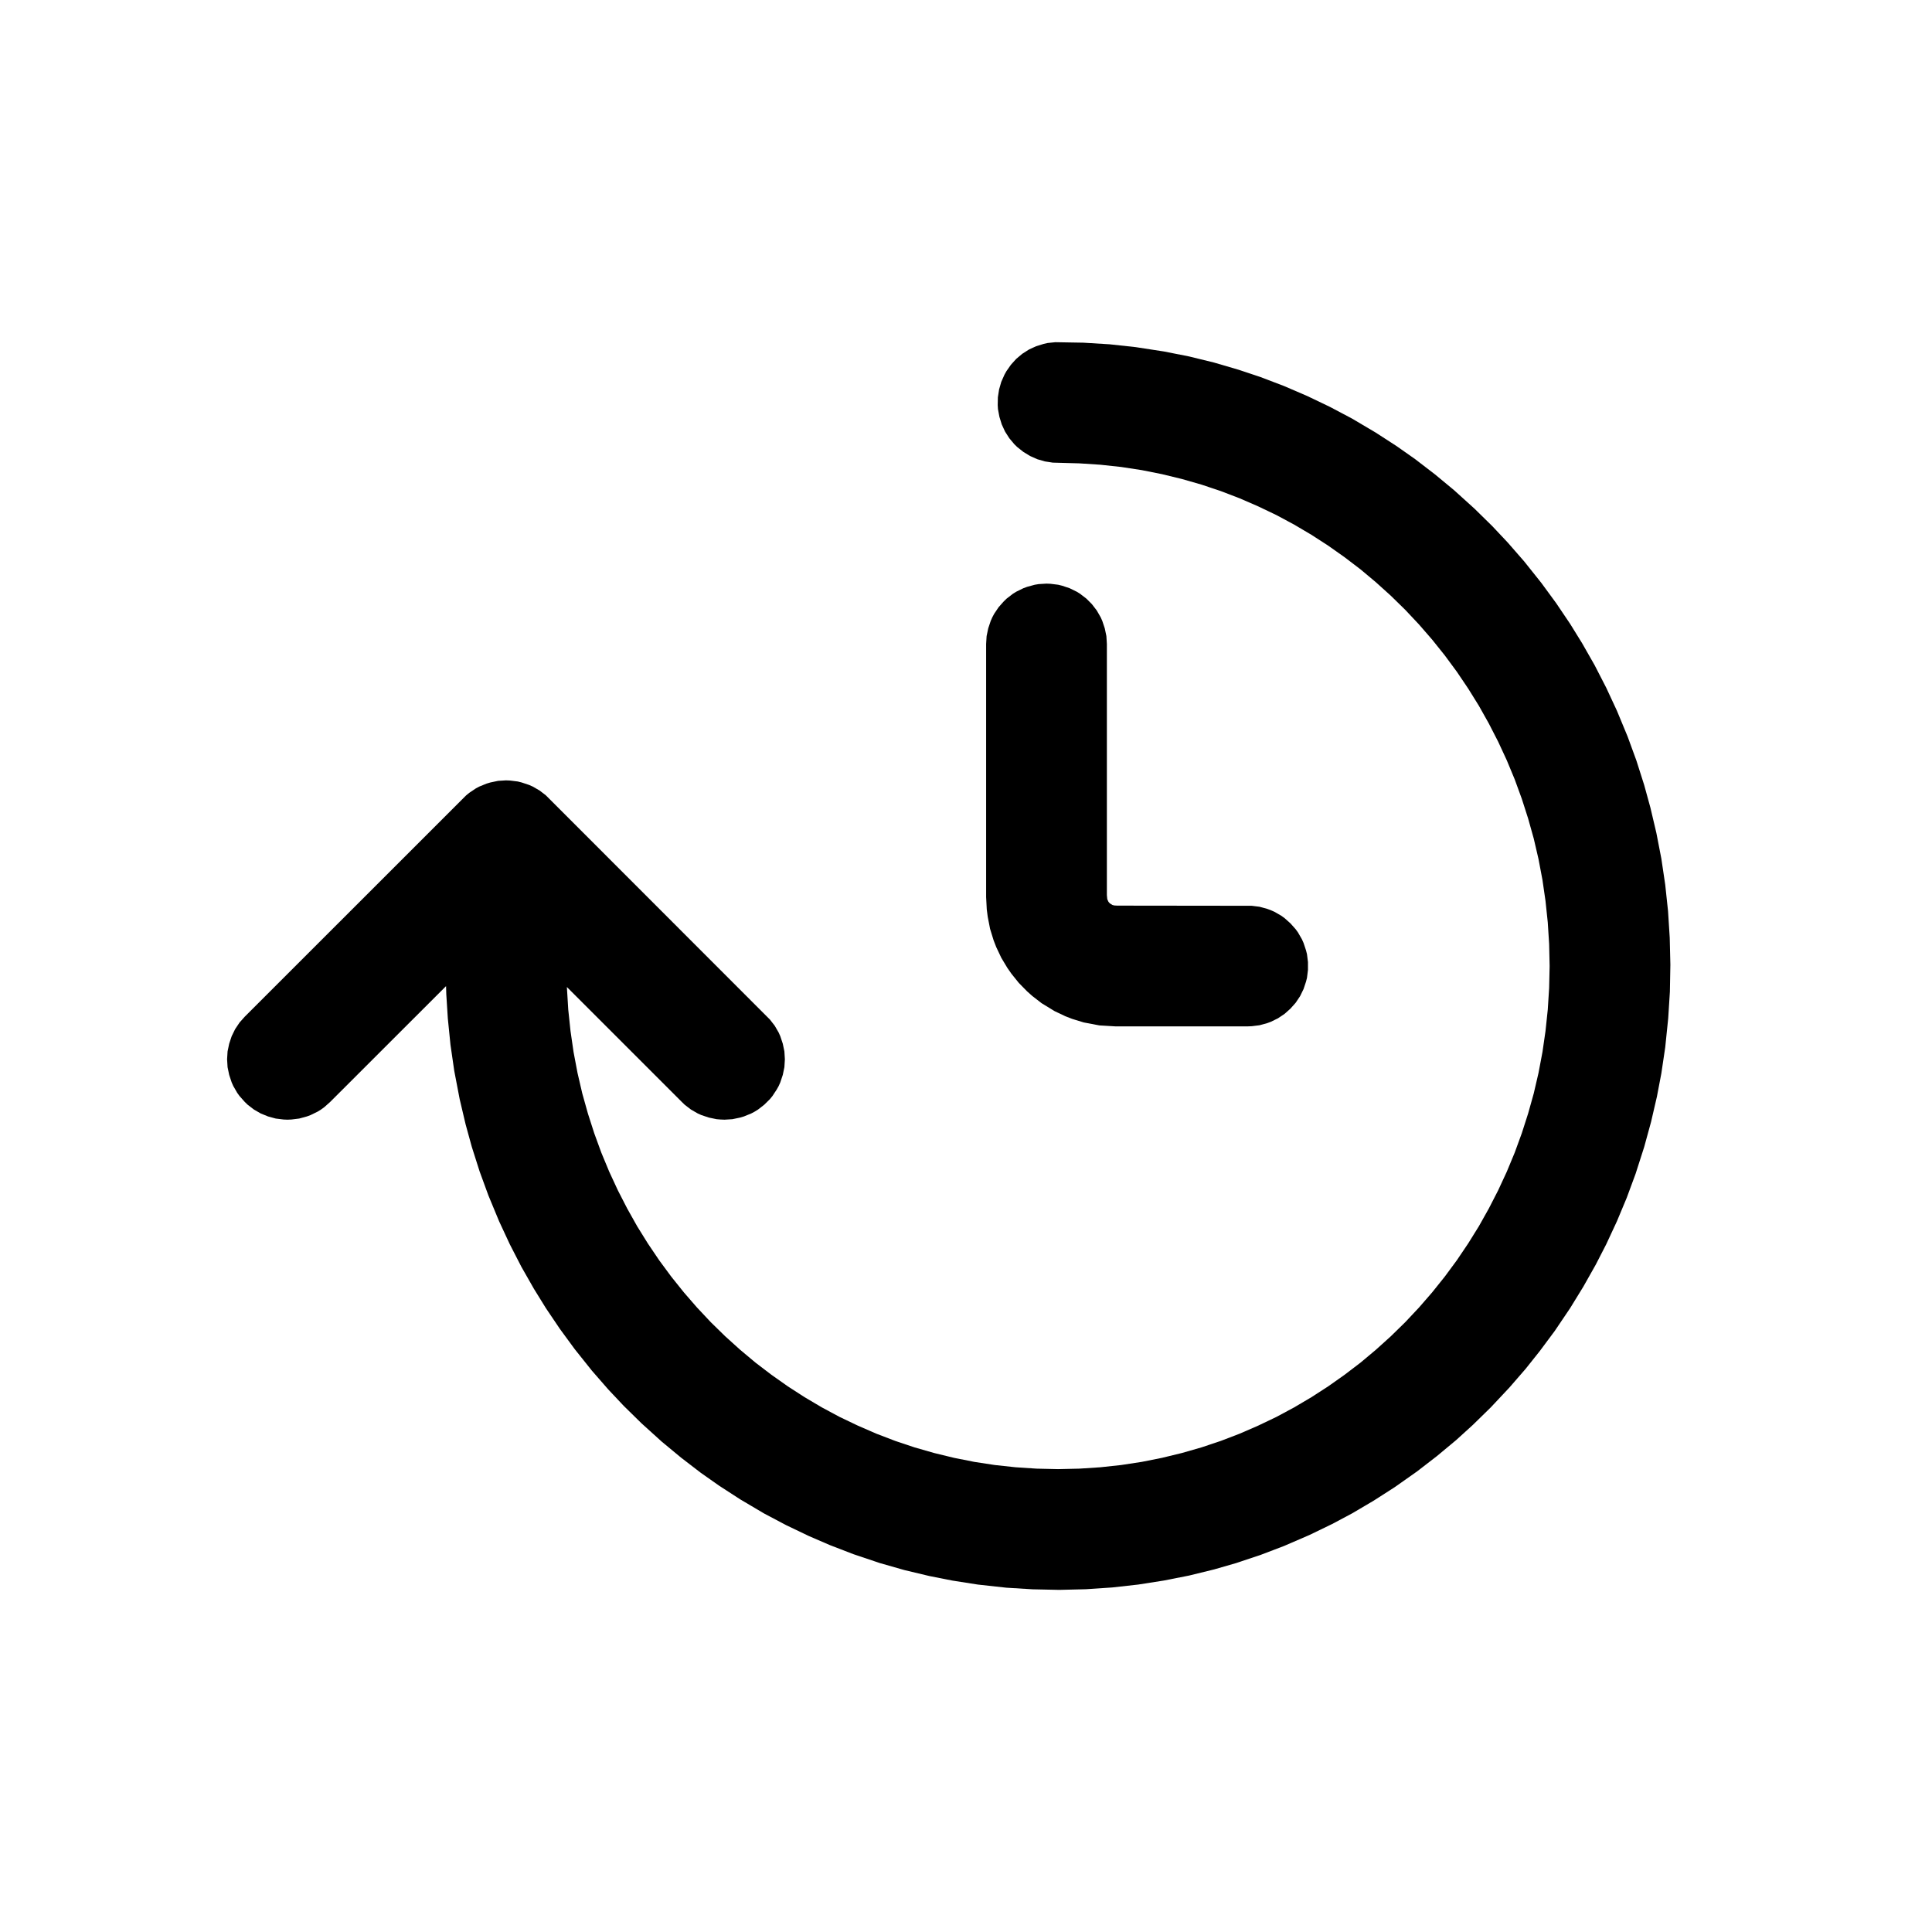
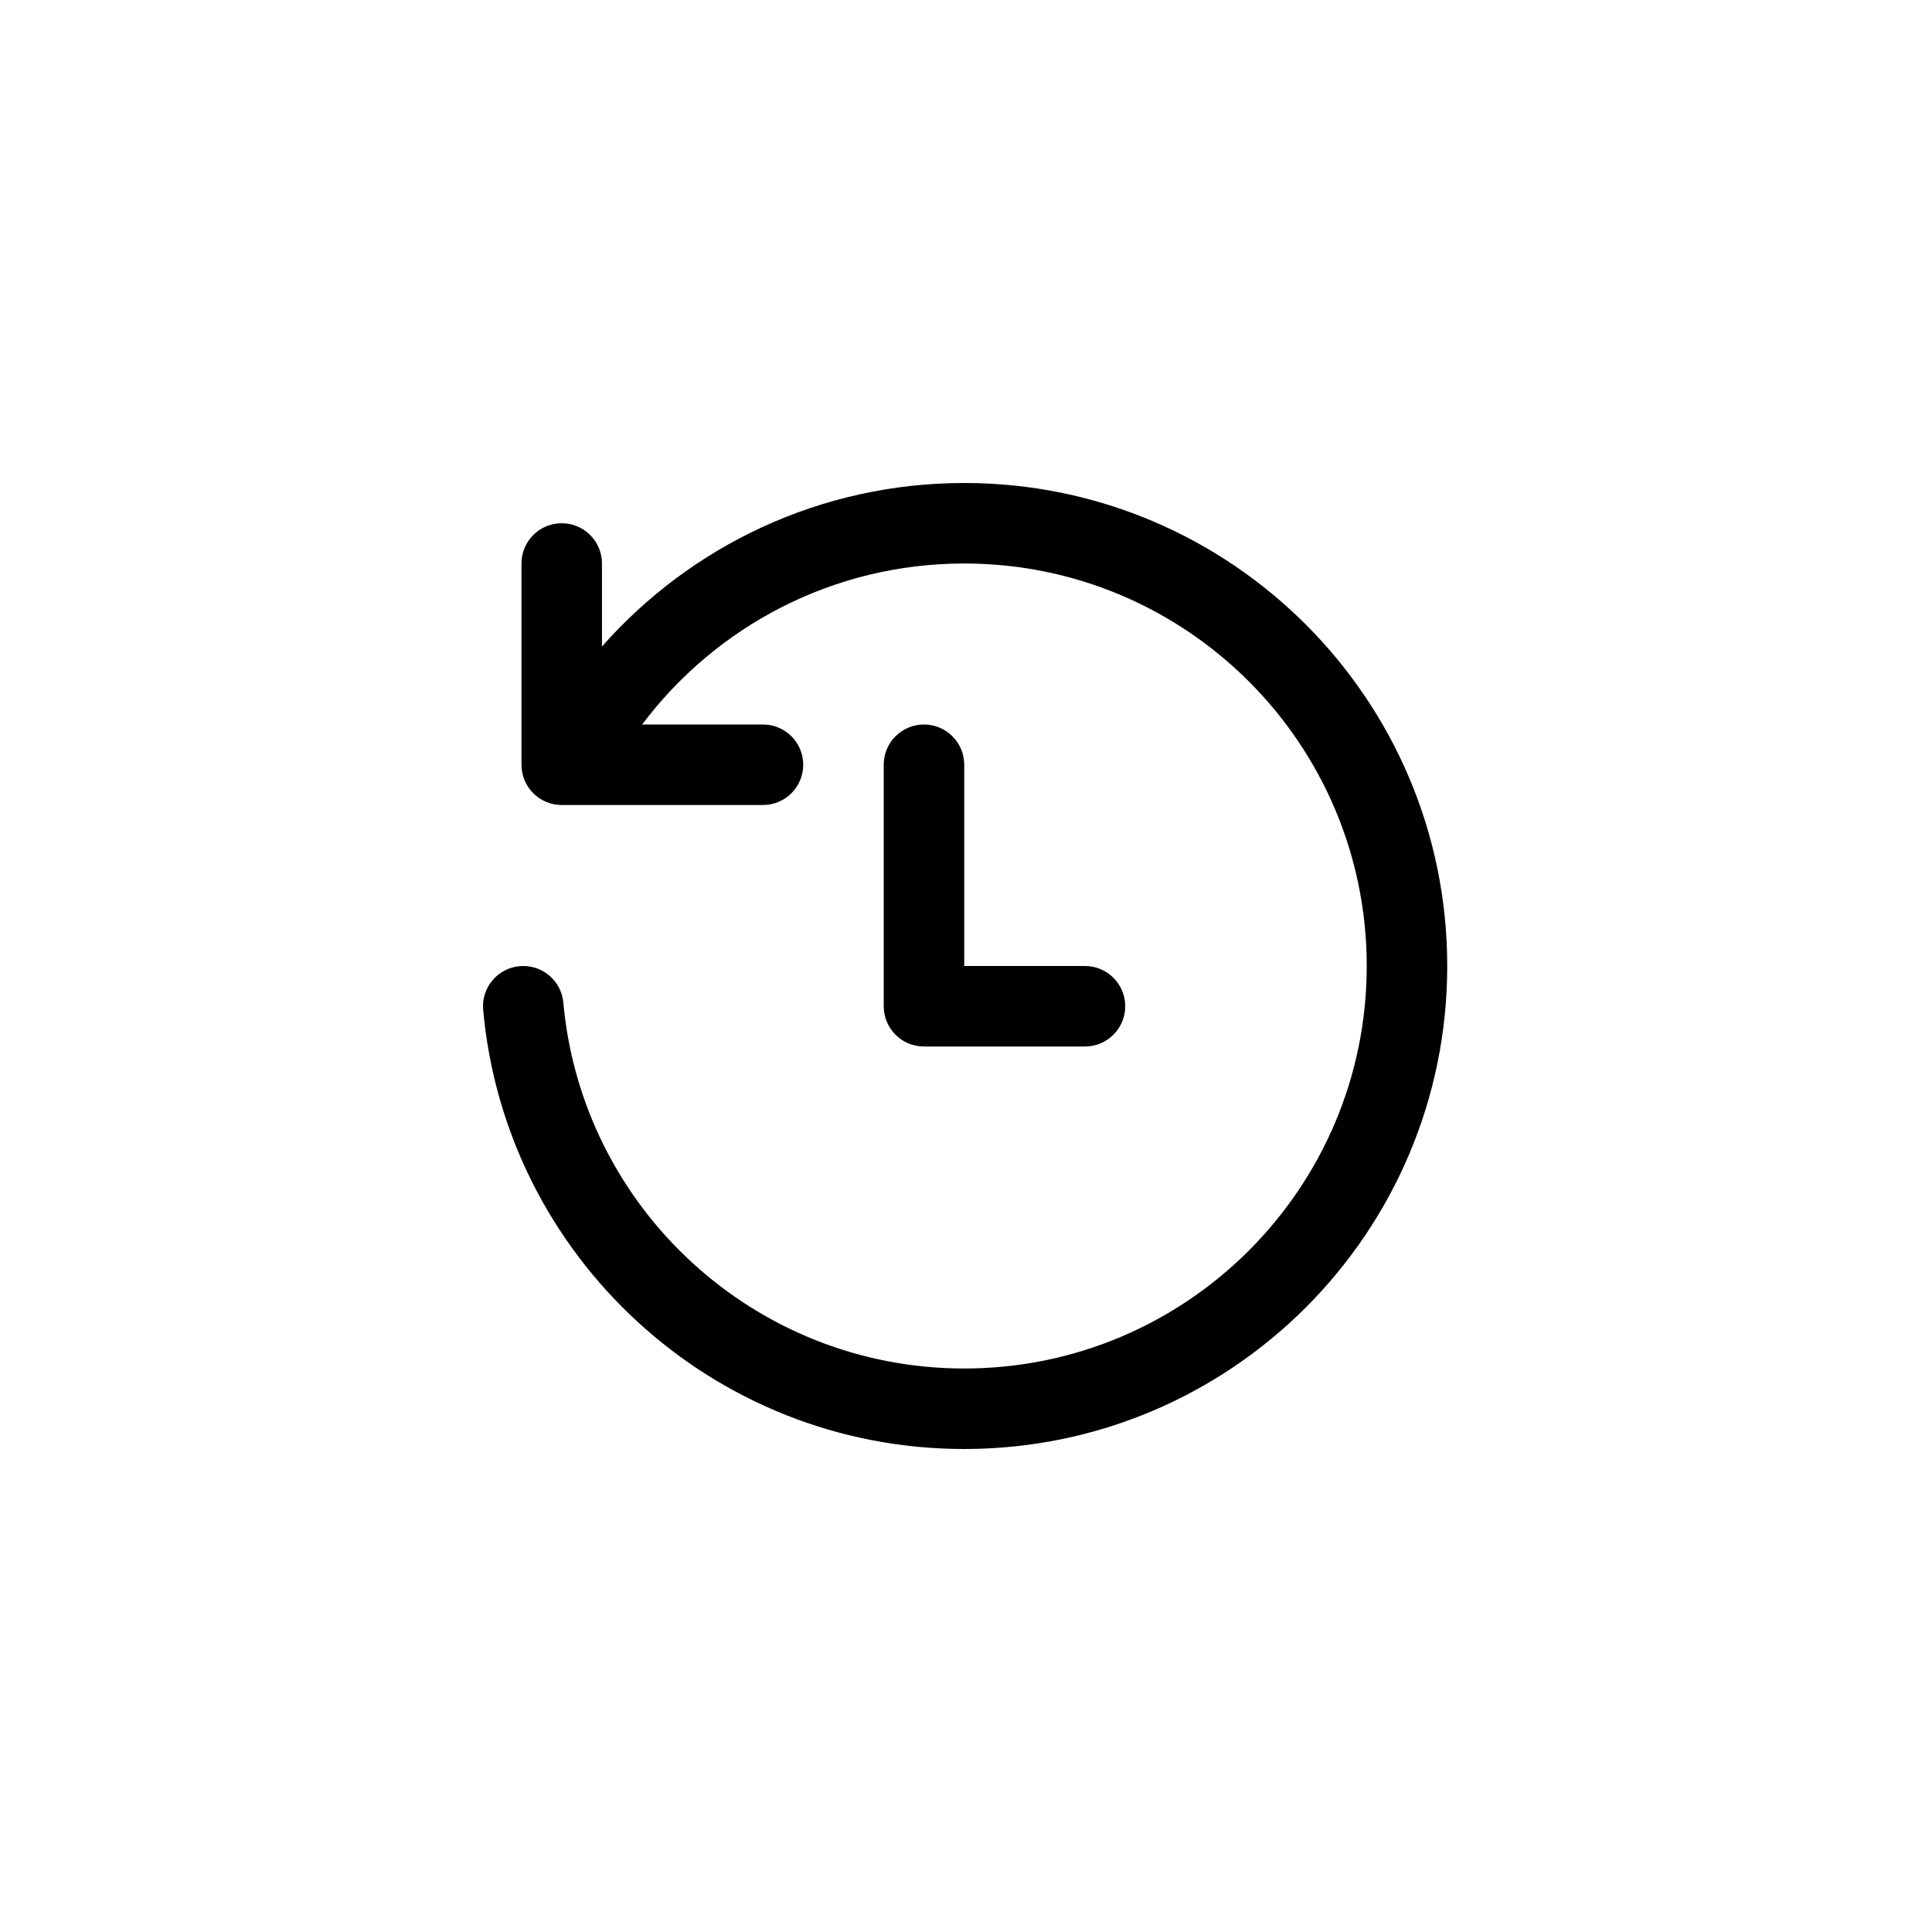
- <svg xmlns="http://www.w3.org/2000/svg" width="24" height="24" viewBox="0 0 24 24">
-   <path d="M12.25 11.143L12.258 11.297L12.27 11.389L12.299 11.538L12.343 11.681L12.376 11.766L12.439 11.899L12.514 12.024L12.565 12.097L12.656 12.21L12.758 12.314L12.823 12.372L12.939 12.462L13.101 12.561L13.234 12.624L13.319 12.657L13.462 12.701L13.657 12.738L13.857 12.75L15.5 12.75L15.549 12.748L15.646 12.736L15.741 12.71L15.787 12.693L15.875 12.65L15.957 12.595L16.03 12.53L16.095 12.457L16.15 12.375L16.193 12.287L16.224 12.194L16.236 12.146L16.248 12.049L16.248 11.951L16.236 11.854L16.224 11.806L16.193 11.713L16.173 11.668L16.124 11.583L16.095 11.543L16.03 11.47L15.957 11.405L15.917 11.376L15.832 11.327L15.787 11.307L15.741 11.29L15.646 11.264L15.549 11.252L13.88 11.25L13.843 11.248L13.819 11.242L13.787 11.222L13.77 11.203L13.755 11.17L13.75 11.12L13.75 8L13.744 7.902L13.724 7.806L13.693 7.713L13.673 7.668L13.624 7.583L13.564 7.505L13.495 7.436L13.417 7.376L13.375 7.35L13.287 7.307L13.194 7.276L13.146 7.264L13.049 7.252L13 7.25L12.902 7.256L12.854 7.264L12.759 7.29L12.713 7.307L12.625 7.35L12.583 7.376L12.505 7.436L12.47 7.47L12.405 7.543L12.35 7.625L12.327 7.668L12.307 7.713L12.276 7.806L12.256 7.902L12.25 8ZM7.042 12.261L8.47 13.689L8.505 13.723L8.583 13.783L8.668 13.832L8.713 13.852L8.806 13.883L8.902 13.903L8.951 13.907L9 13.909L9.098 13.903L9.194 13.883L9.241 13.869L9.332 13.832L9.375 13.809L9.417 13.783L9.494 13.723L9.564 13.654L9.595 13.616L9.649 13.534L9.673 13.491L9.693 13.446L9.724 13.353L9.744 13.257L9.75 13.159L9.744 13.061L9.724 12.965L9.693 12.872L9.673 12.827L9.624 12.742L9.564 12.665L6.781 9.88L6.703 9.82L6.618 9.771L6.573 9.751L6.48 9.72L6.432 9.708L6.335 9.696L6.286 9.694L6.188 9.7L6.092 9.72L6.045 9.734L5.954 9.771L5.911 9.794L5.829 9.849L5.791 9.88L3.041 12.629L2.976 12.702L2.921 12.784L2.878 12.872L2.847 12.965L2.827 13.061L2.821 13.159L2.827 13.257L2.847 13.353L2.878 13.446L2.898 13.491L2.947 13.576L2.976 13.616L3.041 13.689L3.076 13.723L3.154 13.783L3.239 13.832L3.33 13.869L3.425 13.895L3.522 13.907L3.571 13.909L3.62 13.907L3.717 13.895L3.812 13.869L3.858 13.852L3.946 13.809L3.988 13.783L4.028 13.754L4.101 13.689L5.541 12.25L5.544 12.351L5.563 12.651L5.596 12.979L5.643 13.303L5.71 13.653L5.784 13.967L5.861 14.247L5.958 14.552L6.067 14.85L6.2 15.171L6.333 15.457L6.477 15.737L6.632 16.009L6.781 16.25L6.955 16.508L7.139 16.759L7.352 17.026L7.556 17.26L7.748 17.464L7.969 17.681L8.221 17.909L8.46 18.107L8.706 18.296L8.935 18.457L9.196 18.626L9.49 18.8L9.766 18.946L10.048 19.081L10.307 19.193L10.6 19.306L10.93 19.417L11.235 19.504L11.545 19.578L11.828 19.634L12.147 19.684L12.502 19.723L12.829 19.743L13.159 19.75L13.489 19.742L13.816 19.72L14.139 19.684L14.458 19.634L14.772 19.572L15.082 19.496L15.356 19.417L15.656 19.317L15.95 19.205L16.267 19.068L16.548 18.932L16.796 18.8L17.064 18.642L17.326 18.474L17.604 18.278L17.85 18.088L18.088 17.89L18.295 17.702L18.517 17.485L18.75 17.237L18.953 17.003L19.128 16.783L19.314 16.533L19.505 16.25L19.669 15.983L19.823 15.71L19.953 15.457L20.086 15.171L20.208 14.879L20.318 14.581L20.425 14.247L20.51 13.937L20.583 13.622L20.638 13.333L20.686 13.01L20.723 12.651L20.744 12.319L20.75 11.984L20.742 11.649L20.721 11.318L20.686 10.99L20.638 10.667L20.576 10.347L20.502 10.033L20.425 9.753L20.328 9.448L20.219 9.15L20.086 8.829L19.953 8.543L19.809 8.263L19.654 7.991L19.505 7.75L19.331 7.492L19.147 7.241L18.934 6.974L18.73 6.74L18.538 6.536L18.317 6.319L18.065 6.091L17.826 5.893L17.58 5.704L17.351 5.543L17.09 5.374L16.796 5.2L16.52 5.054L16.238 4.919L15.95 4.795L15.656 4.683L15.386 4.593L15.082 4.504L14.772 4.428L14.458 4.366L14.107 4.312L13.784 4.277L13.457 4.257L13.11 4.251L13.013 4.261L12.965 4.272L12.871 4.301L12.782 4.342L12.699 4.395L12.624 4.458L12.558 4.531L12.502 4.611L12.478 4.654L12.438 4.744L12.411 4.838L12.396 4.935L12.394 5.033L12.397 5.082L12.415 5.178L12.444 5.272L12.485 5.361L12.538 5.444L12.601 5.519L12.636 5.553L12.713 5.614L12.797 5.665L12.887 5.705L12.981 5.732L13.078 5.747L13.408 5.756L13.669 5.773L13.928 5.801L14.183 5.84L14.434 5.89L14.681 5.95L14.925 6.02L15.164 6.1L15.399 6.19L15.629 6.29L15.855 6.398L16.075 6.516L16.29 6.643L16.499 6.778L16.703 6.922L16.901 7.073L17.092 7.233L17.277 7.4L17.456 7.575L17.627 7.757L17.791 7.946L17.948 8.142L18.097 8.344L18.238 8.553L18.371 8.767L18.495 8.988L18.611 9.214L18.718 9.445L18.816 9.681L18.904 9.922L18.983 10.168L19.053 10.418L19.112 10.672L19.161 10.931L19.199 11.193L19.227 11.459L19.244 11.728L19.25 12L19.244 12.272L19.227 12.541L19.199 12.807L19.161 13.069L19.112 13.328L19.053 13.582L18.983 13.832L18.904 14.078L18.816 14.319L18.718 14.555L18.611 14.786L18.495 15.012L18.371 15.233L18.238 15.447L18.097 15.656L17.948 15.858L17.791 16.054L17.627 16.243L17.456 16.425L17.277 16.6L17.092 16.767L16.901 16.927L16.703 17.078L16.499 17.222L16.29 17.357L16.075 17.484L15.855 17.602L15.629 17.71L15.399 17.81L15.164 17.9L14.925 17.98L14.681 18.05L14.434 18.11L14.183 18.16L13.928 18.199L13.669 18.227L13.408 18.244L13.143 18.25L12.878 18.244L12.617 18.227L12.358 18.199L12.103 18.16L11.852 18.11L11.605 18.05L11.361 17.98L11.122 17.9L10.887 17.81L10.657 17.71L10.431 17.602L10.211 17.484L9.996 17.357L9.787 17.222L9.583 17.078L9.385 16.927L9.194 16.767L9.009 16.6L8.83 16.425L8.659 16.243L8.495 16.054L8.338 15.858L8.189 15.656L8.048 15.447L7.915 15.233L7.791 15.012L7.675 14.786L7.568 14.555L7.47 14.319L7.382 14.078L7.303 13.832L7.233 13.582L7.174 13.328L7.125 13.069L7.087 12.807L7.059 12.541Z" fill="black" />
+ <svg xmlns="http://www.w3.org/2000/svg" width="24" height="24" viewBox="0 0 24 24" fill="none">
+   <path d="M7.067 10C7.074 10 7.08 10 7.087 10H9.478C9.754 10 9.978 9.776 9.978 9.5C9.978 9.224 9.754 9 9.478 9H7.977C8.89 7.785 10.342 7 11.978 7C14.739 7 16.978 9.239 16.978 12C16.978 14.761 14.739 17 11.978 17C9.37 17 7.228 15.003 6.998 12.455C6.973 12.18 6.73 11.977 6.455 12.002C6.18 12.027 5.977 12.27 6.002 12.545C6.278 15.604 8.848 18 11.978 18C15.291 18 17.978 15.314 17.978 12C17.978 8.686 15.291 6 11.978 6C10.185 6 8.577 6.786 7.478 8.031V7C7.478 6.724 7.254 6.5 6.978 6.5C6.701 6.5 6.478 6.724 6.478 7V9.5C6.478 9.776 6.701 10 6.978 10H7.067ZM11.478 9C11.754 9 11.978 9.224 11.978 9.5V12H13.478C13.754 12 13.978 12.224 13.978 12.5C13.978 12.776 13.754 13 13.478 13H11.478C11.201 13 10.978 12.776 10.978 12.5V9.5C10.978 9.224 11.201 9 11.478 9Z" fill="black" />
</svg>
